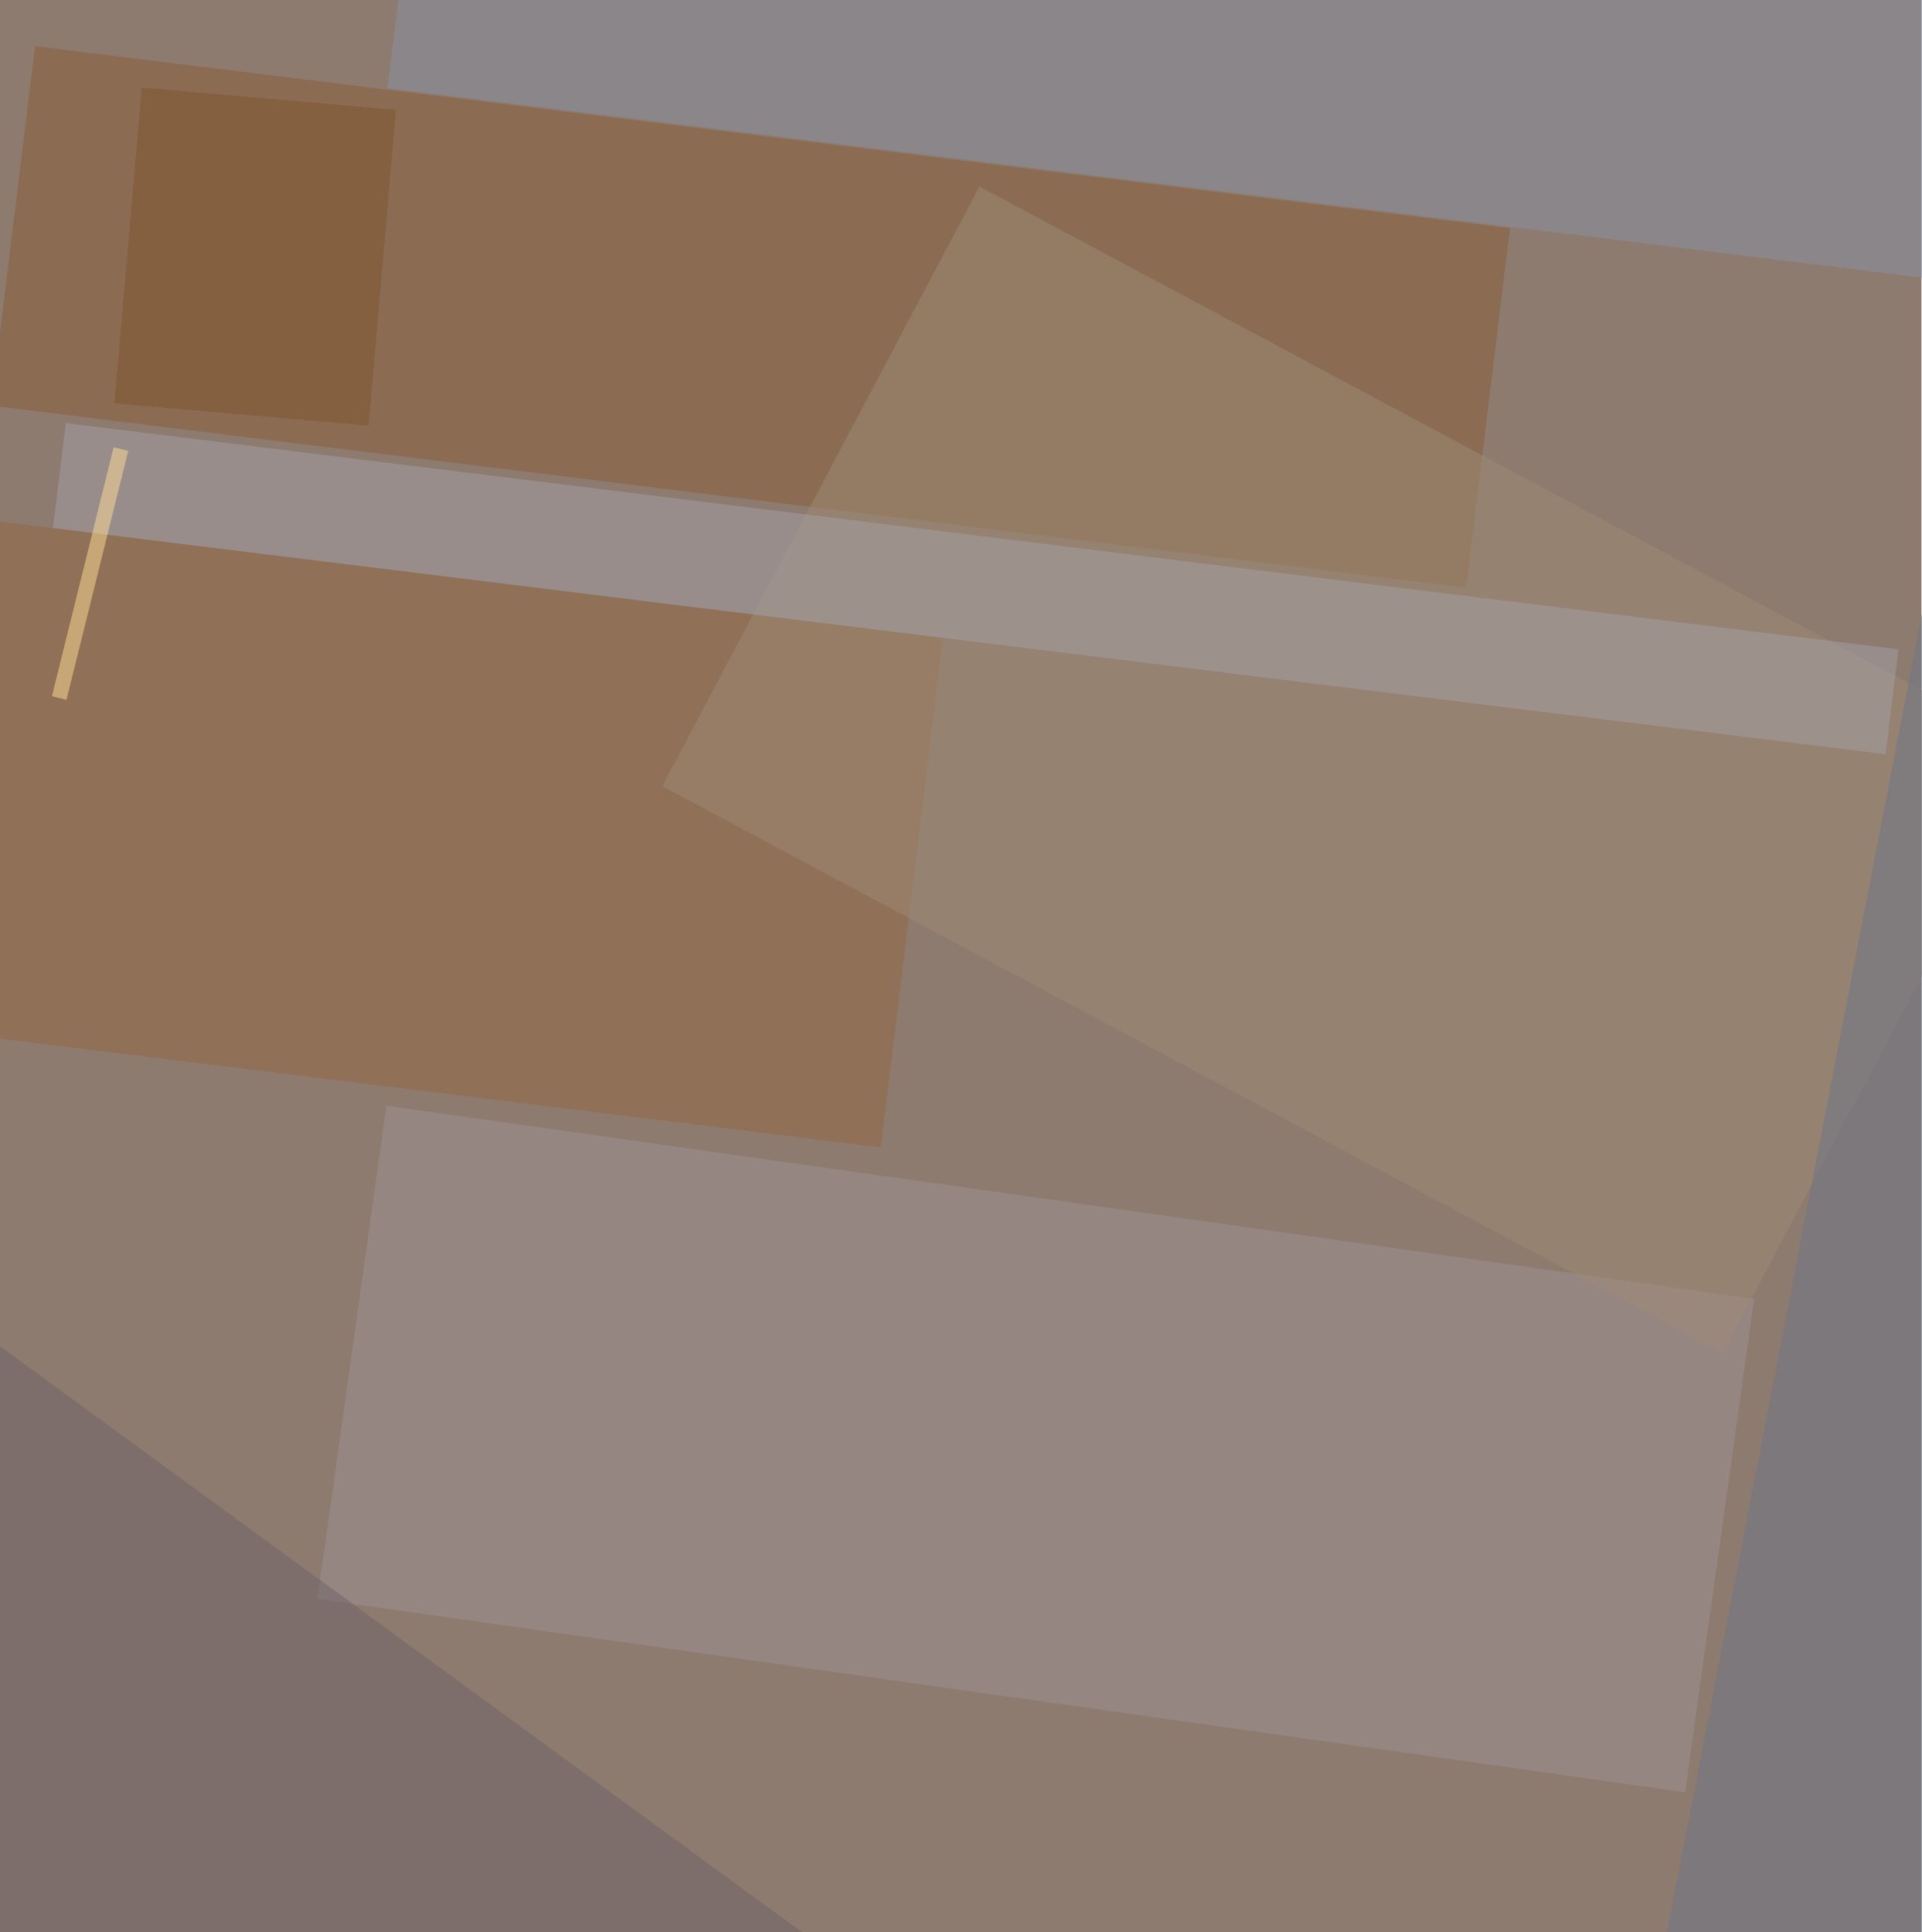
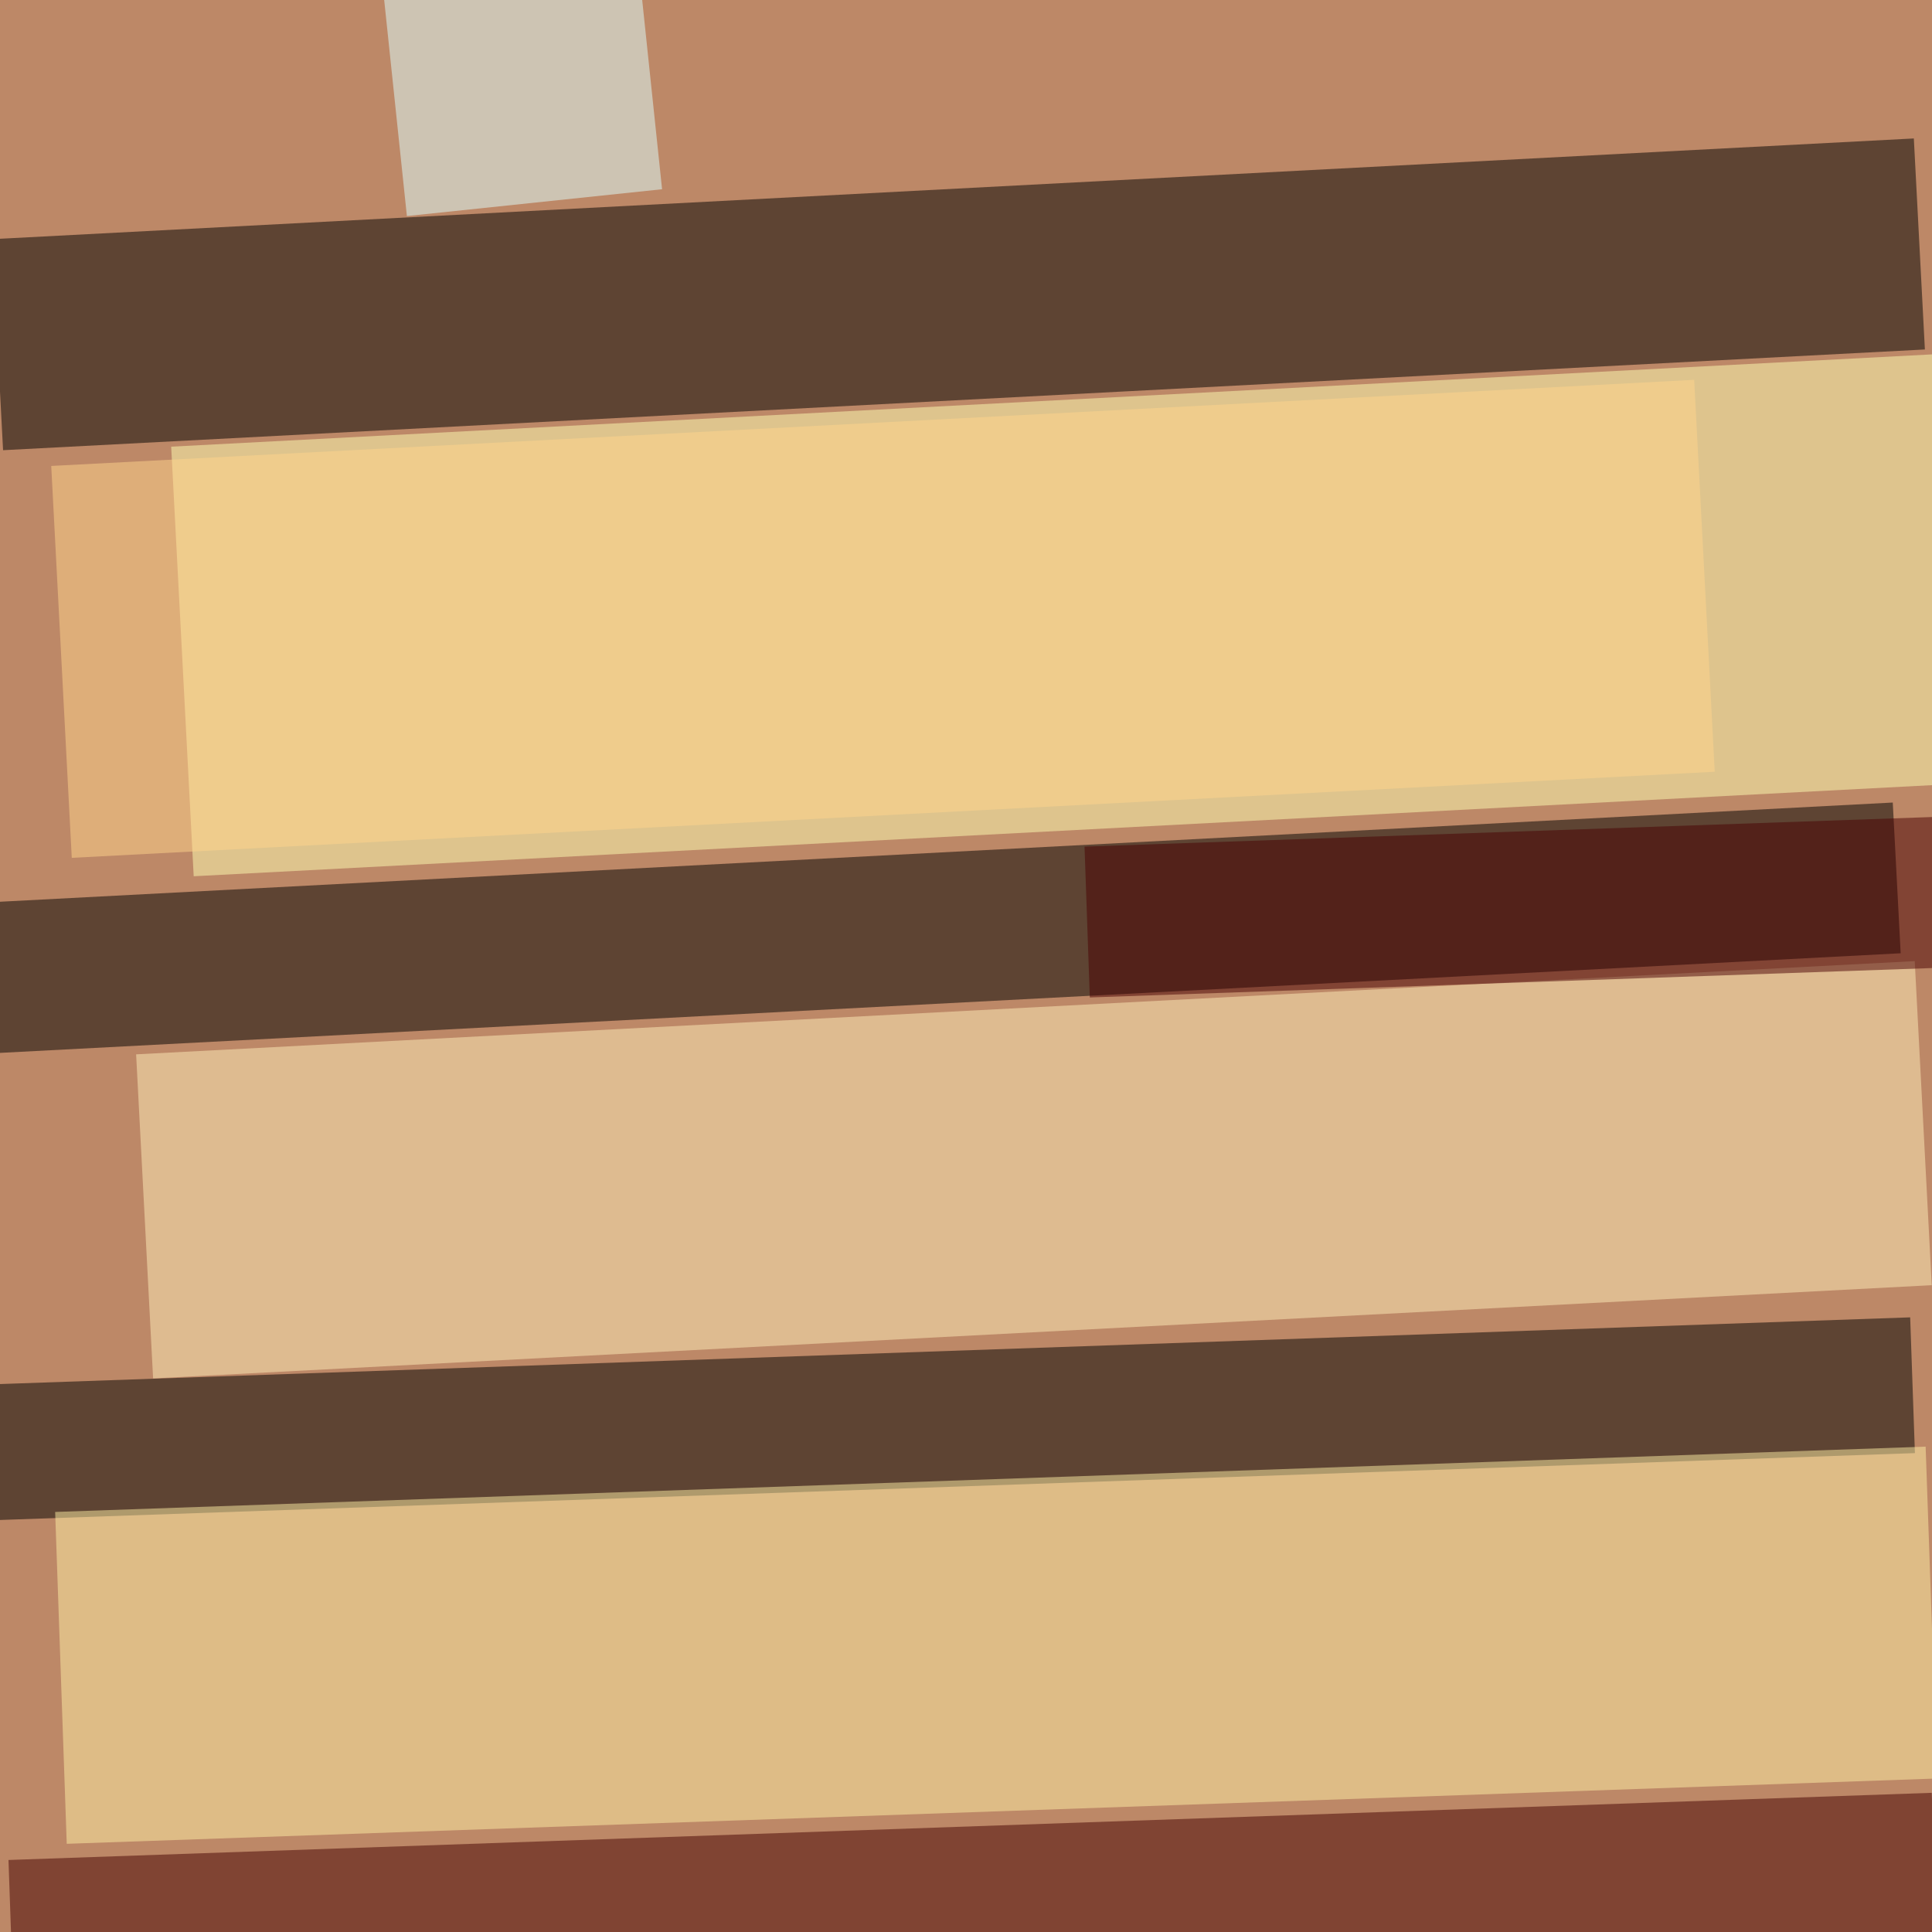
- <svg xmlns="http://www.w3.org/2000/svg" version="1.1" width="362" height="364">
-   <rect x="0" y="0" width="362" height="364" fill="#8e7b6f" />
-   <g transform="scale(2.82812, 2.84375)">
-     <path d="M 2.331 3.057 L 100.593 15.122 L 97.669 38.943 L -0.593 26.878 Z" fill="#875f38" fill-opacity="0.502" />
-     <path d="M 116.849 86.062 L 112.256 118.741 L 21.151 105.937 L 25.744 73.259 Z" fill="#9b9195" fill-opacity="0.502" />
-     <path d="M 58.675 76.017 L -8.818 67.73 L -4.675 33.983 L 62.818 42.27 Z" fill="#92663f" fill-opacity="0.502" />
-     <path d="M 148.893 20.955 L 25.817 5.843 L 29.107 -20.955 L 152.183 -5.843 Z" fill="#8892a5" fill-opacity="0.502" />
-     <path d="M 38.147 172.527 L -64.598 97.879 L -38.147 61.473 L 64.598 136.121 Z" fill="#6e6268" fill-opacity="0.502" />
-     <path d="M 44.119 52.087 L 65.245 12.355 L 135.881 49.913 L 114.755 89.645 Z" fill="#9d8974" fill-opacity="0.502" />
-     <path d="M 125.191 165.337 L 104.577 161.33 L 128.809 36.663 L 149.423 40.67 Z" fill="#6a768a" fill-opacity="0.502" />
-     <path d="M 3.532 34.979 L 4.385 28.031 L 126.468 43.021 L 125.615 49.969 Z" fill="#a4a0a7" fill-opacity="0.502" />
-     <path d="M 8.541 29.873 L 4.429 46.368 L 3.459 46.127 L 7.571 29.631 Z" fill="#ffde95" fill-opacity="0.502" />
-     <path d="M 24.552 28.201 L 7.617 26.719 L 9.447 5.799 L 26.383 7.281 Z" fill="#7e532f" fill-opacity="0.502" />
+ <svg xmlns="http://www.w3.org/2000/svg" version="1.1" width="360" height="360">
+   <rect x="0" y="0" width="360" height="360" fill="#bd8867" />
+   <g transform="scale(1.40625, 1.40625)">
+     <path d="M 253.593 18.346 L 255.058 46.308 L 0.407 59.654 L -1.058 31.692 Z" fill="#000000" fill-opacity="0.502" />
+     <path d="M 251.849 126.313 L -2.802 139.659 L -3.849 119.687 L 250.802 106.341 Z" fill="#000000" fill-opacity="0.502" />
+     <path d="M 279.318 102.814 L 25.666 116.108 L 22.683 59.186 L 276.334 45.892 Z" fill="#ffffb3" fill-opacity="0.502" />
+     <path d="M 253.108 174.556 L 253.736 192.545 L -1.108 201.444 L -1.736 183.455 Z" fill="#000000" fill-opacity="0.502" />
+     <path d="M 255.157 191.686 L 256.692 235.659 L 8.843 244.314 L 7.308 200.341 Z" fill="#fff0a6" fill-opacity="0.502" />
+     <path d="M 18.037 139.705 L 253.713 127.354 L 255.964 170.295 L 20.287 182.646 Z" fill="#ffeeb9" fill-opacity="0.502" />
+     <path d="M 256.876 263.542 L 2.031 272.442 L 1.124 246.458 L 255.969 237.558 Z" fill="#450000" fill-opacity="0.502" />
+     <path d="M 87.729 25.075 L 53.915 28.629 L 48.271 -25.075 L 82.085 -28.629 Z" fill="#ddffff" fill-opacity="0.502" />
+     <path d="M 144.404 132.17 L 143.706 112.182 L 325.596 105.83 L 326.294 125.818 Z" fill="#480003" fill-opacity="0.502" />
+     <path d="M 6.789 61.74 L 224.49 50.331 L 227.211 102.26 L 9.51 113.669 Z" fill="#ffd38b" fill-opacity="0.502" />
  </g>
</svg>
